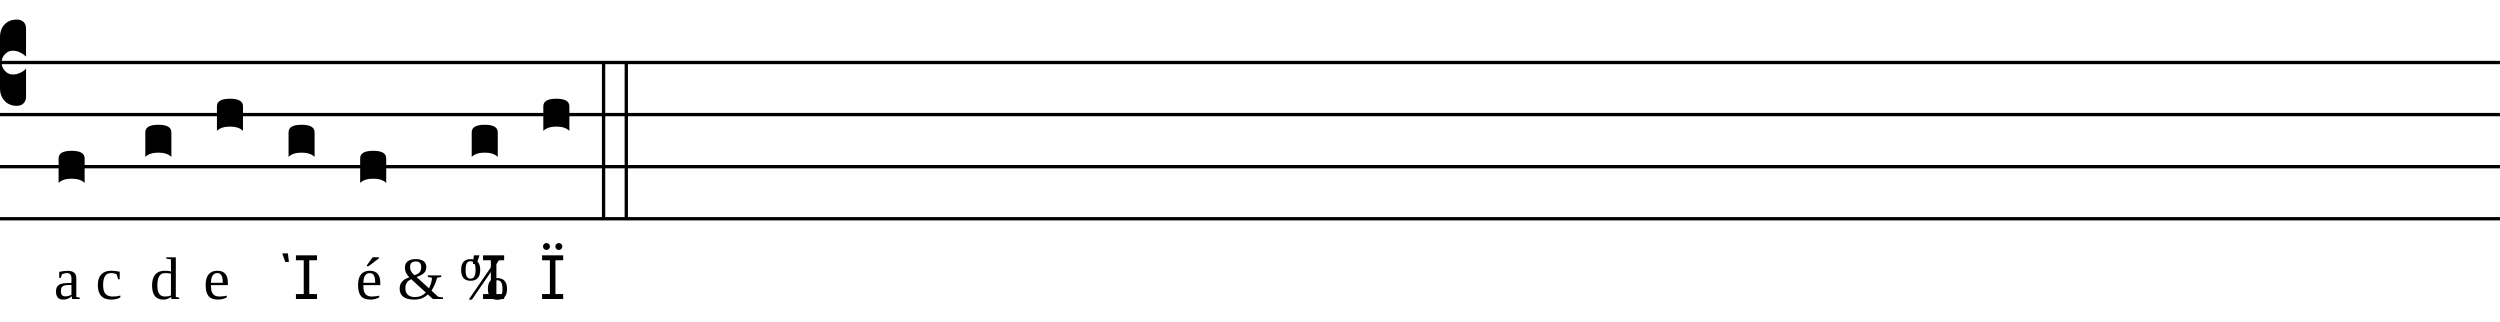
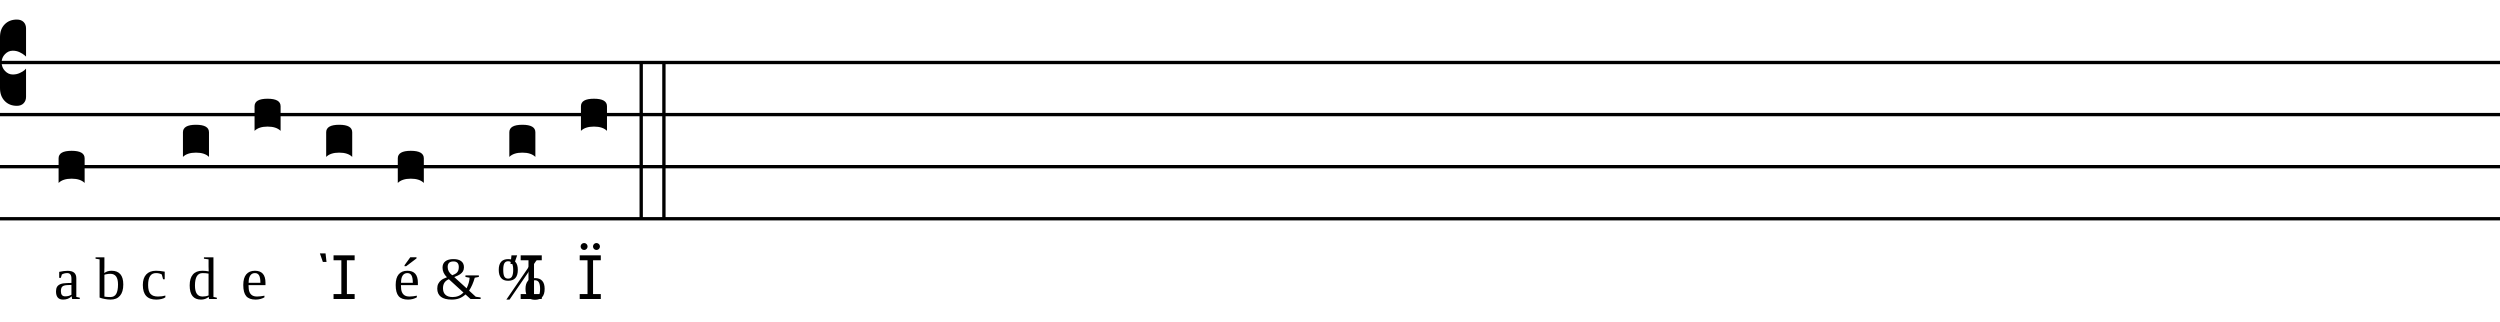
<svg xmlns="http://www.w3.org/2000/svg" xmlns:xlink="http://www.w3.org/1999/xlink" version="1.1" class="Exsurge ChantScore" width="600" height="77.09" viewBox="0 0 600 77.09">
  <g>
    <defs>
      <g id="PunctumQuadratum" class="glyph" transform="scale(0.0625)">
        <path d="M0-60.906c33.333 0 50 9.635 50 28.906v94.53C39.062 51.595 22.396 46.126 0 46.126s-39.063 5.47-50 16.406V-32c0-19.27 16.667-28.906 50-28.906z">
</path>
      </g>
      <g id="DoClef" class="glyph" transform="scale(0.0625)">
        <path d="M0 98.406V-97.688C0-118 5.99-134.275 17.97-146.516c11.978-12.24 27.603-18.36 46.874-18.36 10.937 0 19.53 3.126 25.78 9.376s9.376 14.583 9.376 25v107.813l-6.25-5.47c-4.167-3.645-10.287-7.42-18.36-11.327-8.072-3.907-16.796-5.86-26.17-5.86-11.46 0-21.486 4.427-30.08 13.282-8.593 8.854-12.89 19.53-12.89 32.03s4.297 23.308 12.89 32.423c8.594 9.115 18.62 13.672 30.08 13.672 9.374 0 18.098-1.822 26.17-5.468 8.073-3.646 14.193-7.292 18.36-10.938l6.25-6.25V132c0 9.896-3.125 18.1-9.375 24.61-6.25 6.51-14.844 9.765-25.78 9.765-19.272 0-34.897-6.25-46.876-18.75C5.99 135.125 0 118.72 0 98.405z">
</path>
      </g>
      <style>svg.Exsurge .supertitle{fill:#000;font-family:Fake-{};font-size:18.667px;font-kerning:normal}svg.Exsurge .title{fill:#000;font-family:Fake-{};font-size:24px;font-kerning:normal}svg.Exsurge .subtitle{fill:#000;font-family:Fake-{};font-size:16px;font-kerning:normal}svg.Exsurge .textLeftRight{fill:#000;font-family:Fake-{};font-size:14.4px;font-kerning:normal}svg.Exsurge .annotation{fill:#000;font-family:Fake-{};font-size:10.667px;font-kerning:normal}svg.Exsurge .dropCap{fill:#000;font-family:Fake-{};font-size:64px;font-kerning:normal}svg.Exsurge .aboveLinesText{fill:#000;font-family:Fake-{};font-size:16px;font-kerning:normal}svg.Exsurge .choralSign{fill:#000;font-family:Fake-{};font-size:9.375px;font-kerning:normal}svg.Exsurge .lyric{fill:#000;font-family:Fake-{};font-size:14.4px;font-kerning:normal}svg.Exsurge .translation{fill:#000;font-family:Fake-{};font-size:12px;font-kerning:normal}</style>
    </defs>
    <g class="Titles">
</g>
    <g class="chantLine" transform="translate(0,58.75)" element-index="0">
      <g class="staffLines">
        <line x1="0" y1="-43.75" x2="600" y2="-43.75" stroke="#000" stroke-width="0.8" class="staffLine">
</line>
        <line x1="0" y1="-31.25" x2="600" y2="-31.25" stroke="#000" stroke-width="0.8" class="staffLine">
</line>
        <line x1="0" y1="-18.75" x2="600" y2="-18.75" stroke="#000" stroke-width="0.8" class="staffLine">
</line>
        <line x1="0" y1="-6.25" x2="600" y2="-6.25" stroke="#000" stroke-width="0.8" class="staffLine">
</line>
      </g>
      <g class="ChantNotationElement DoClef" transform="translate(0,0)">
        <use xlink:href="#DoClef" class="" source-index="1" element-index="-1" x="0" y="-43.75">
</use>
      </g>
      <g class="ChantNotationElement Punctum" transform="translate(14.0625,0)">
        <text source-index="5" x="-1.123" y="13.012" class="lyric" text-anchor="start" style="">
          <tspan source-index="0" style="">a</tspan>
+           <tspan source-index="12" style="">b</tspan>
          <tspan source-index="18" style="">c</tspan>
        </text>
        <use xlink:href="#PunctumQuadratum" class=" note" source-index="25" element-index="0" id="note-1" x="3.125" y="-18.75">
</use>
      </g>
-       <g class="ChantNotationElement Punctum" transform="translate(34.8777,0)">
+       <g class="ChantNotationElement Punctum" transform="translate(43.9065,0)">
        <text source-index="28" x="1.102" y="13.012" class="lyric" text-anchor="start" style="">
          <tspan source-index="19" style="">d</tspan>
        </text>
        <use xlink:href="#PunctumQuadratum" class=" note" source-index="49" element-index="1" id="note-2" x="3.125" y="-25">
</use>
      </g>
-       <g class="ChantNotationElement Punctum" transform="translate(52.0652,0)">
+       <g class="ChantNotationElement Punctum" transform="translate(61.094,0)">
        <text source-index="52" x="-3.269" y="13.012" class="lyric" text-anchor="start" style="">
          <tspan source-index="7" style=""> e</tspan>
        </text>
        <use xlink:href="#PunctumQuadratum" class=" note" source-index="67" element-index="2" id="note-3" x="3.125" y="-31.25">
</use>
      </g>
-       <g class="ChantNotationElement Punctum" transform="translate(69.2527,0)">
+       <g class="ChantNotationElement Punctum" transform="translate(78.2815,0)">
        <text source-index="70" x="-0.137" y="13.012" class="lyric" text-anchor="start" style="">
          <tspan source-index="0" style="font-family: greextra;"></tspan>
        </text>
        <use xlink:href="#PunctumQuadratum" class=" note" source-index="86" element-index="3" id="note-4" x="3.125" y="-25">
</use>
      </g>
-       <g class="ChantNotationElement Punctum" transform="translate(86.4402,0)">
+       <g class="ChantNotationElement Punctum" transform="translate(95.469,0)">
        <text source-index="89" x="-1.065" y="13.012" class="lyric" text-anchor="start" style="">
          <tspan source-index="0" style="">é</tspan>
          <tspan source-index="6" style="">&amp;</tspan>
          <tspan source-index="8" style="">%</tspan>
        </text>
        <use xlink:href="#PunctumQuadratum" class=" note" source-index="104" element-index="4" id="note-5" x="3.125" y="-18.75">
</use>
      </g>
-       <g class="ChantNotationElement Punctum" transform="translate(113.2098,0)">
+       <g class="ChantNotationElement Punctum" transform="translate(122.2386,0)">
        <text source-index="107" x="-0.403" y="13.012" class="lyric" text-anchor="start" style="">
          <tspan source-index="0" style="font-family: greextra;"></tspan>
        </text>
        <use xlink:href="#PunctumQuadratum" class=" note" source-index="127" element-index="5" id="note-6" x="3.125" y="-25">
</use>
      </g>
-       <g class="ChantNotationElement Punctum" transform="translate(130.3973,0)">
+       <g class="ChantNotationElement Punctum" transform="translate(139.4261,0)">
        <text source-index="130" x="-0.936" y="13.012" class="lyric" text-anchor="start" style="">
          <tspan source-index="0" style="font-family: greextra;"></tspan>
        </text>
        <use xlink:href="#PunctumQuadratum" class=" note" source-index="159" element-index="6" id="note-7" x="3.125" y="-31.25">
</use>
      </g>
-       <g class="ChantNotationElement DoubleBar" transform="translate(144.4598,0)">
+       <g class="ChantNotationElement DoubleBar" transform="translate(153.4886,0)">
        <rect x="0" y="-43.75" width="0.8" height="37.5" fill="#000" class="dividerLine" source-index="163" element-index="7" source="[object Object]">
</rect>
        <rect x="5.45" y="-43.75" width="0.8" height="37.5" fill="#000" class="dividerLine" source-index="163" element-index="7" source="[object Object]">
</rect>
      </g>
    </g>
  </g>
</svg>
